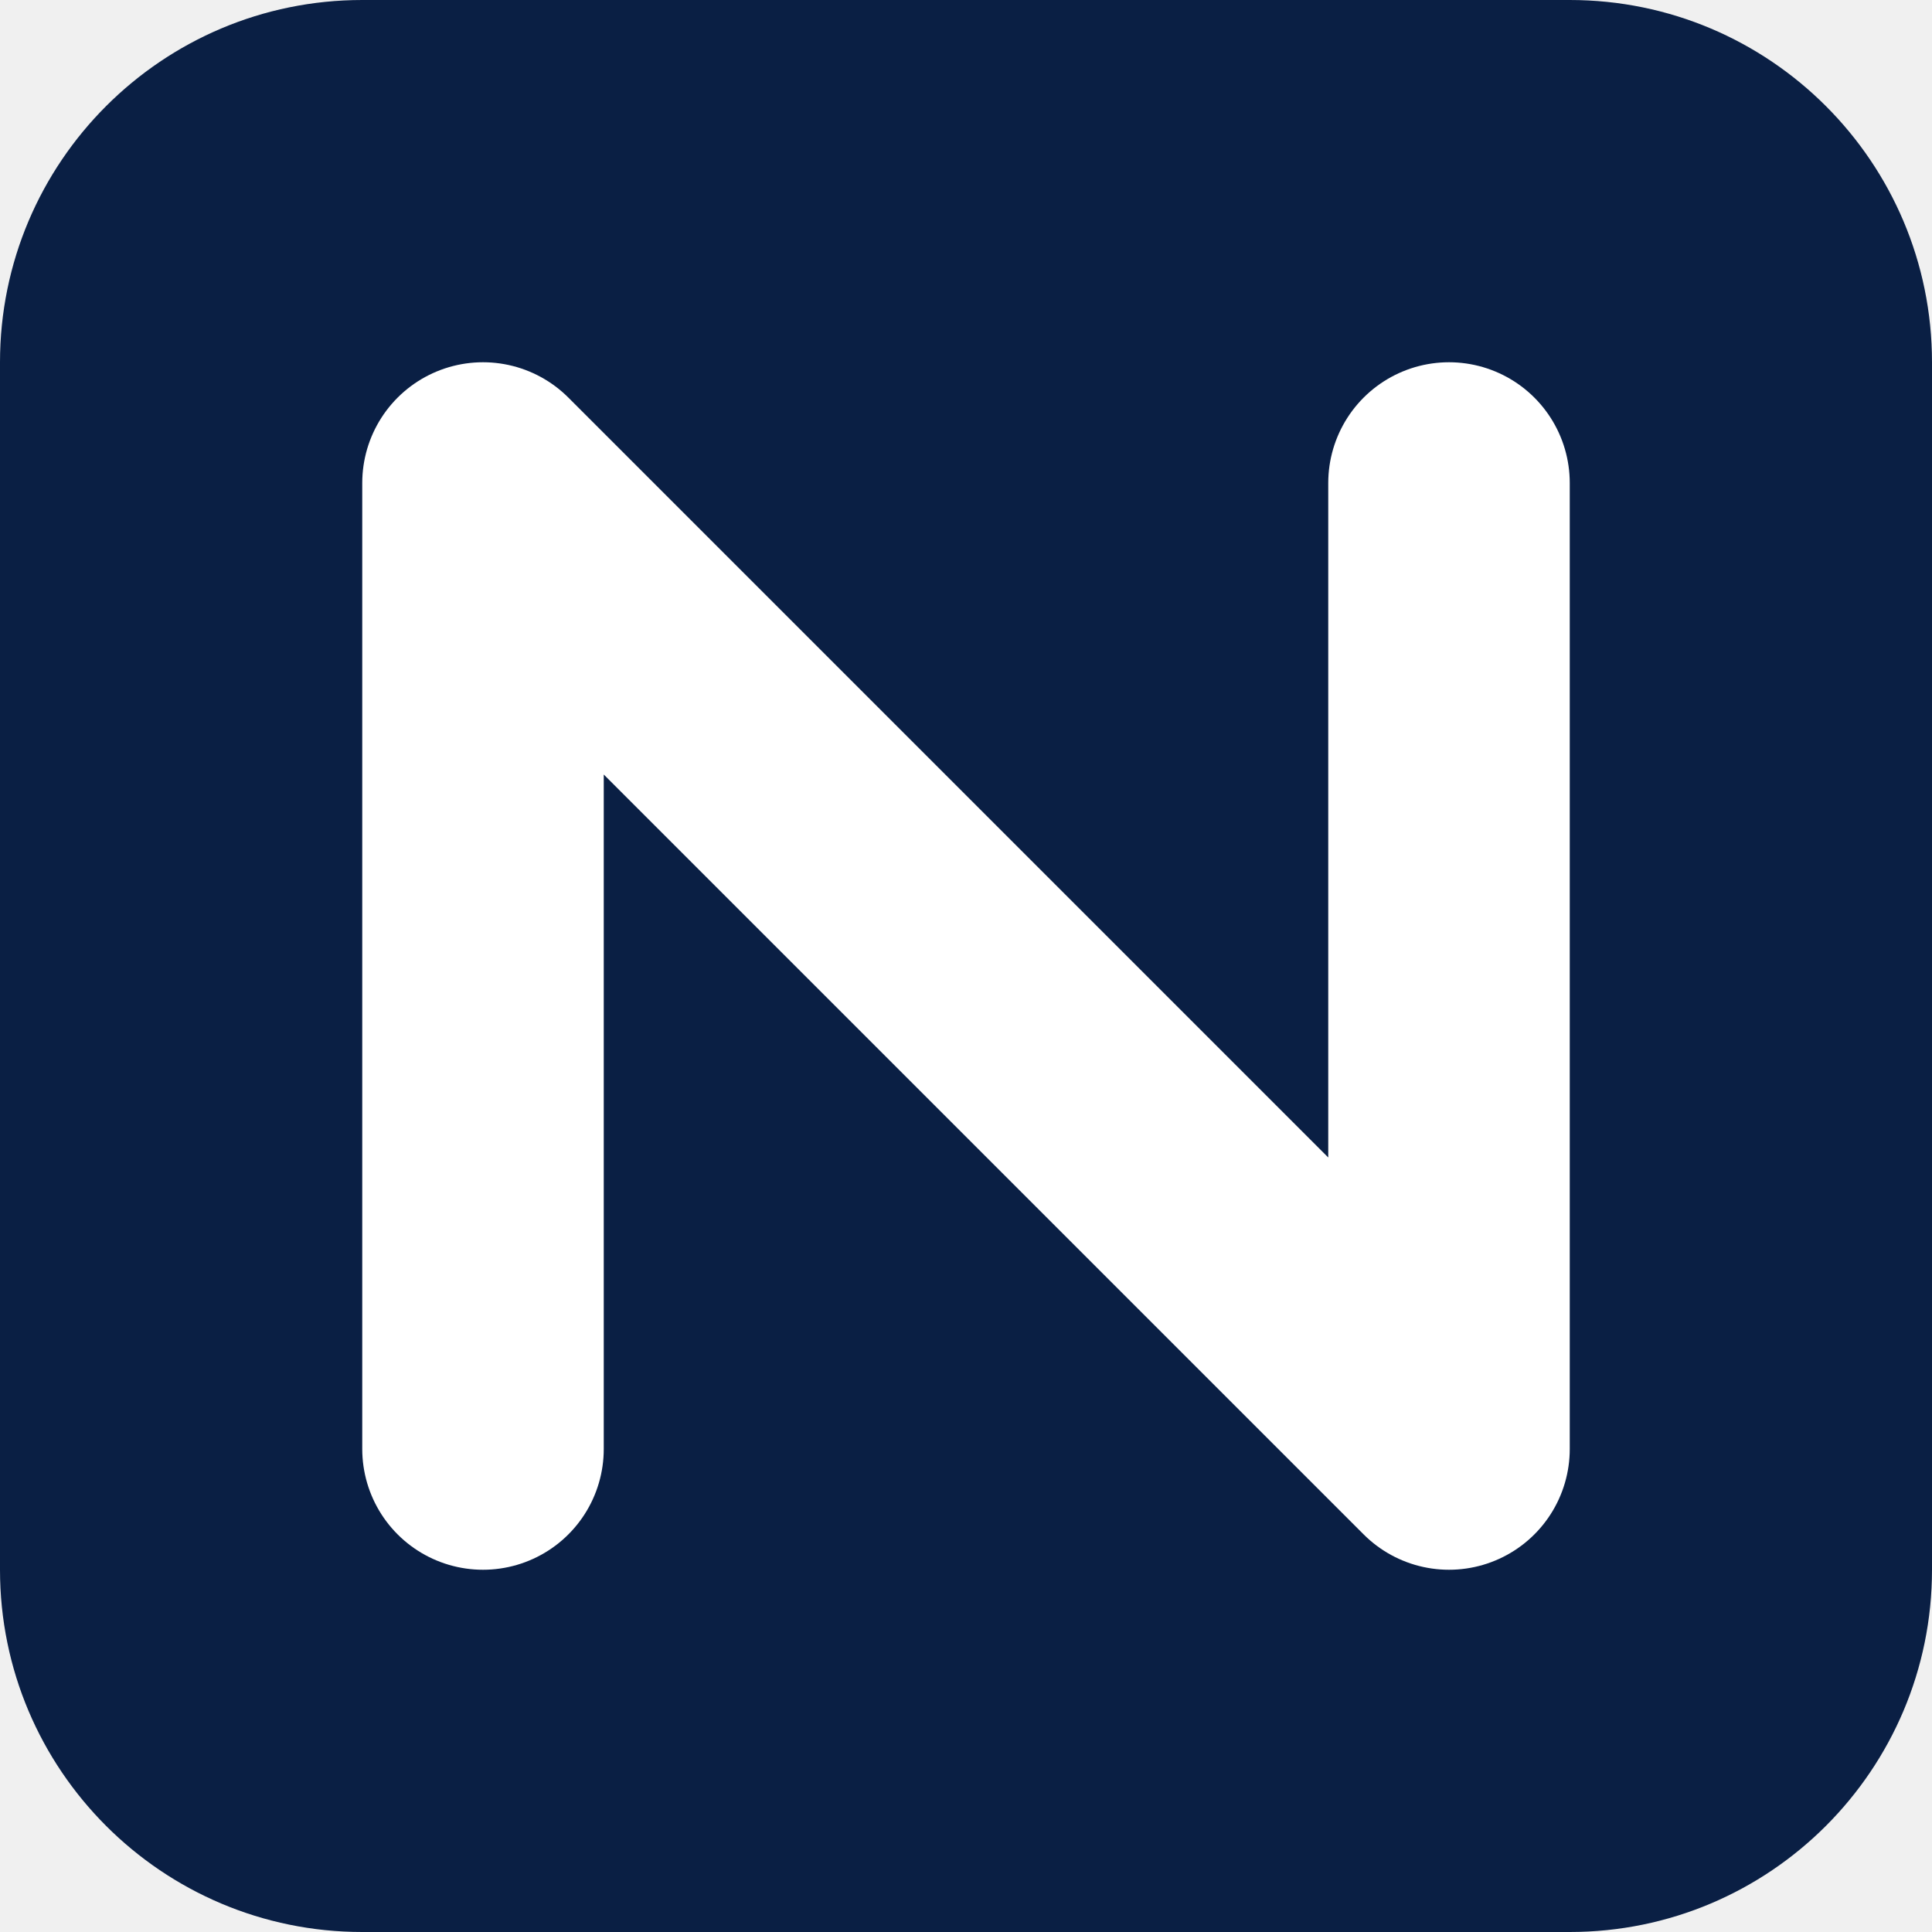
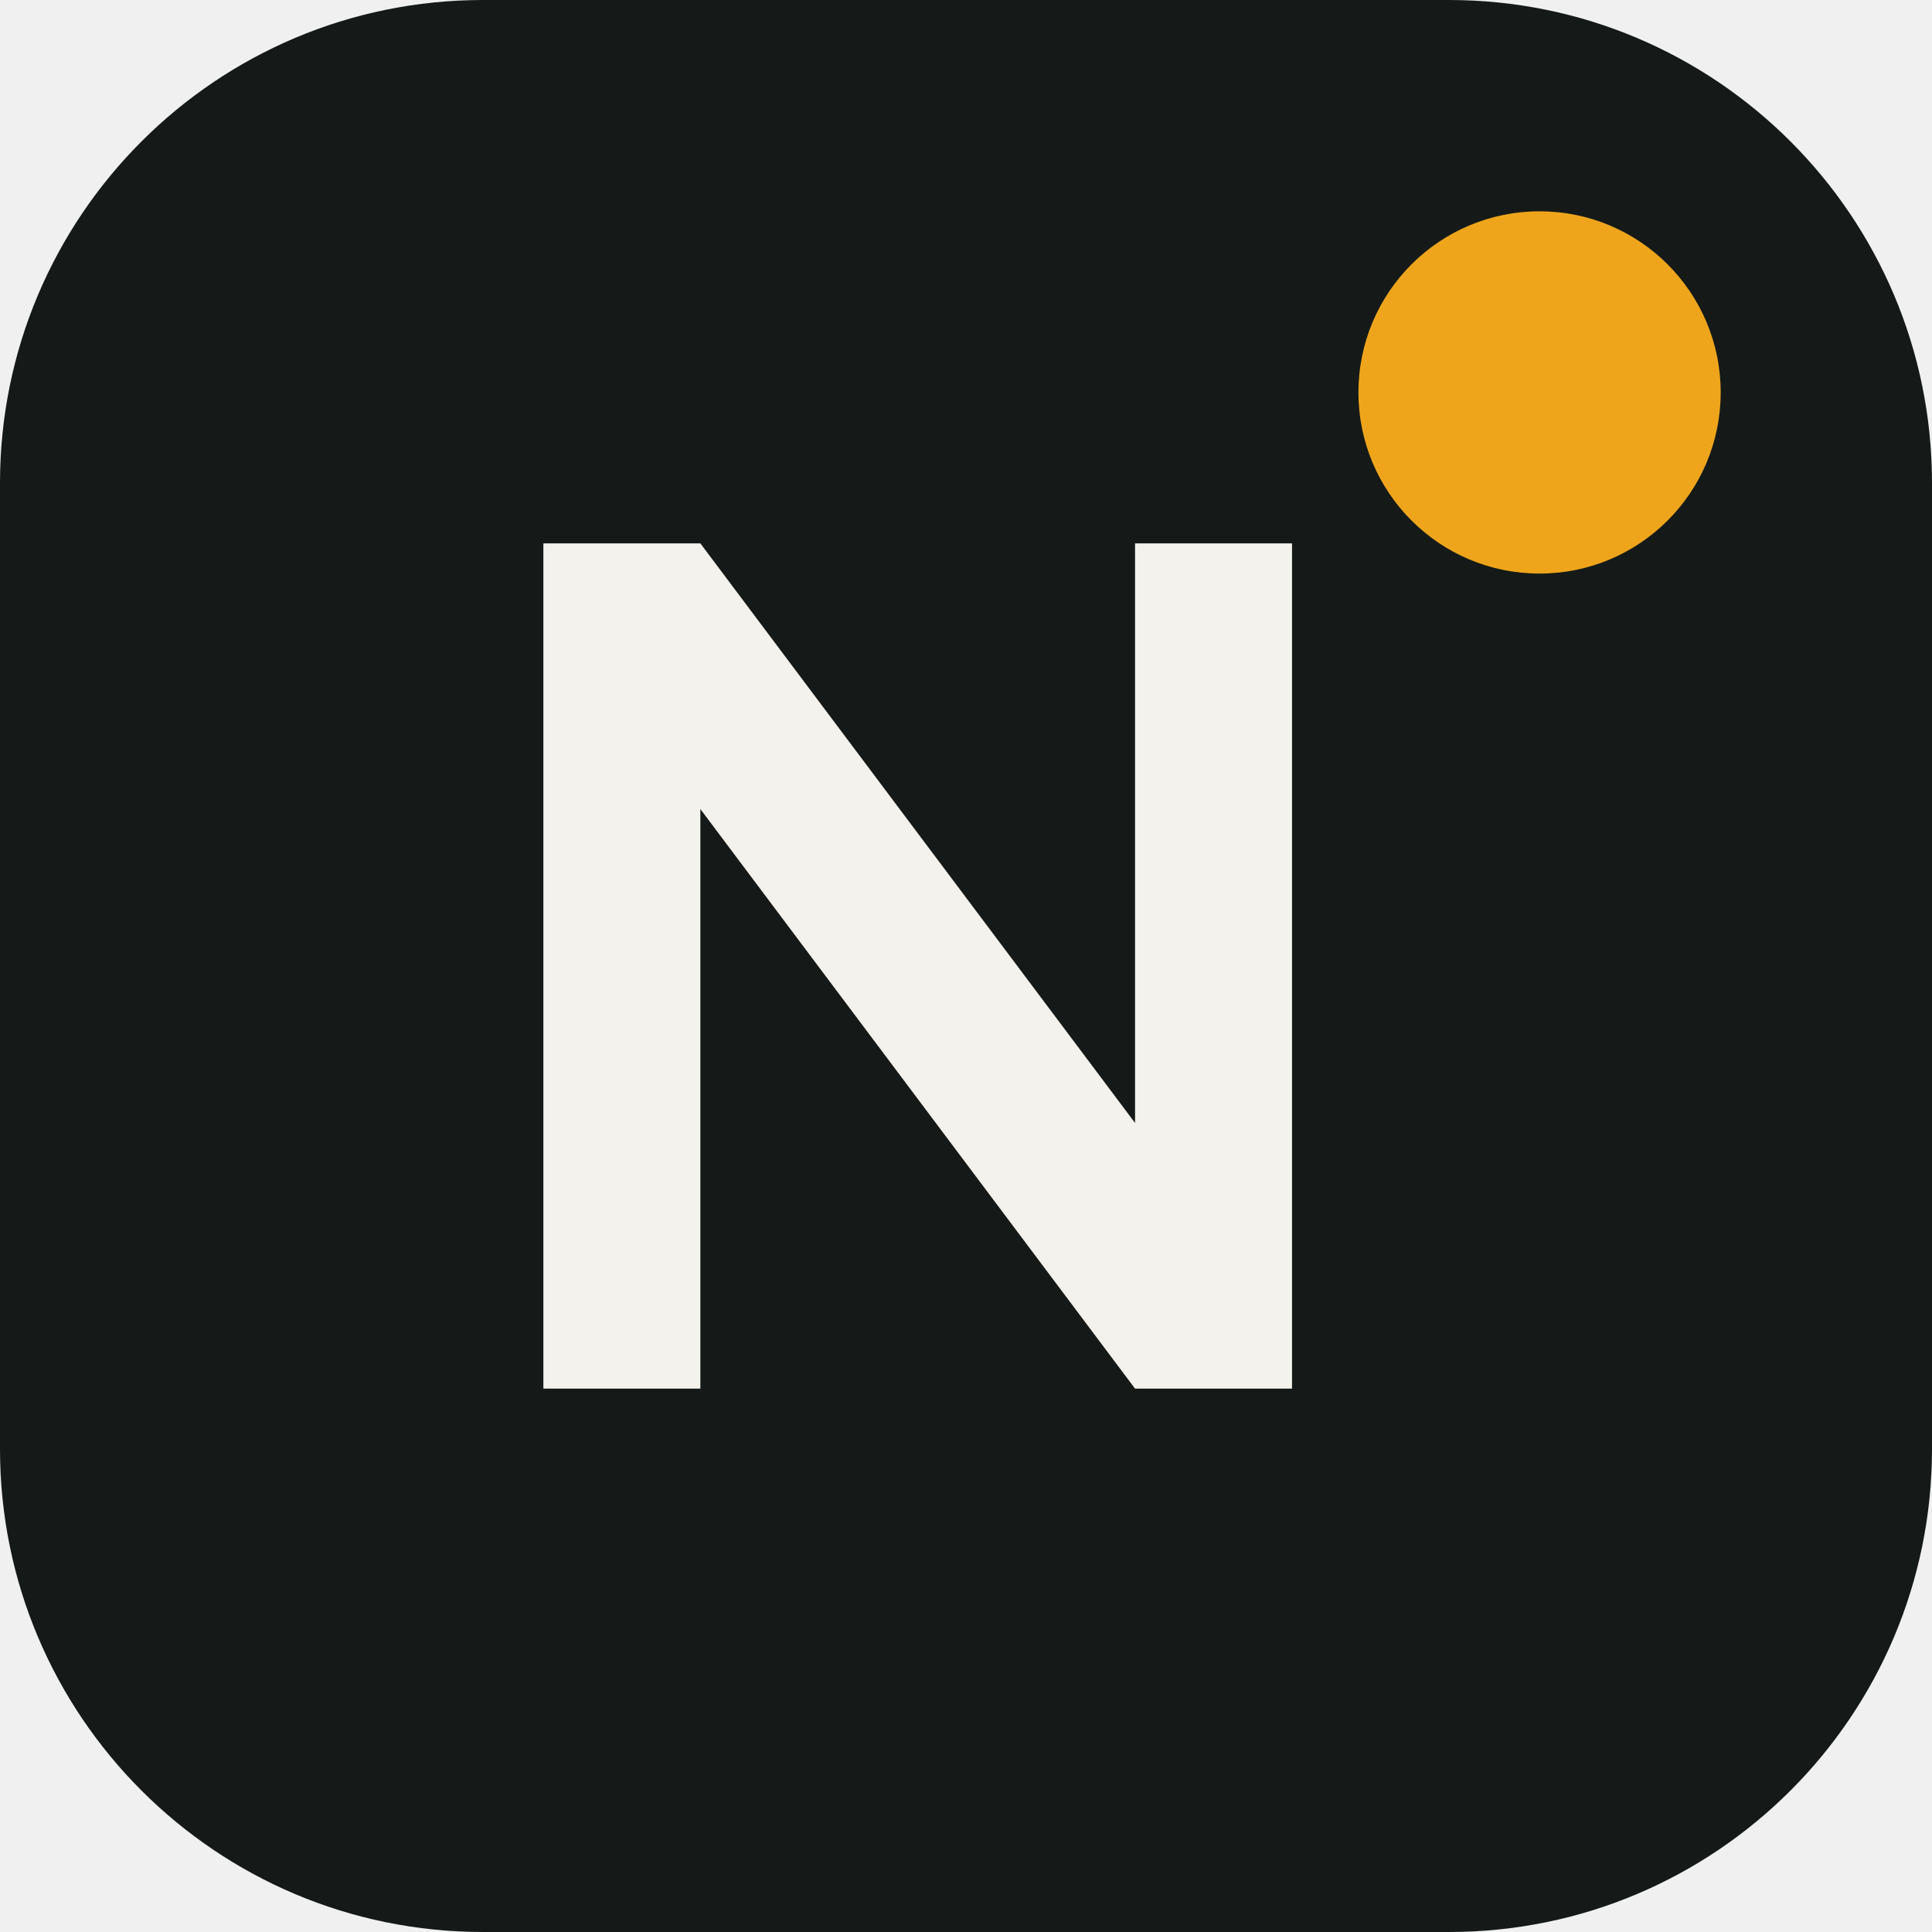
<svg xmlns="http://www.w3.org/2000/svg" viewBox="0 0 32 32">
-   <rect width="32" height="32" rx="6" fill="#0A1F44" />
-   <path d="M8 24V8L24 24V8" fill="none" stroke="#FFFFFF" stroke-width="4" stroke-linecap="round" stroke-linejoin="round" />
+   <rect width="32" height="32" rx="8" fill="#151A19" />
+   <path d="M9 23V9h2.6l7.2 9.6V9h2.6v14h-2.6l-7.2-9.6V23z" fill="#F4F2EC" />
+   <circle cx="25.5" cy="6.5" r="3" fill="#EFA51B" />
</svg>
